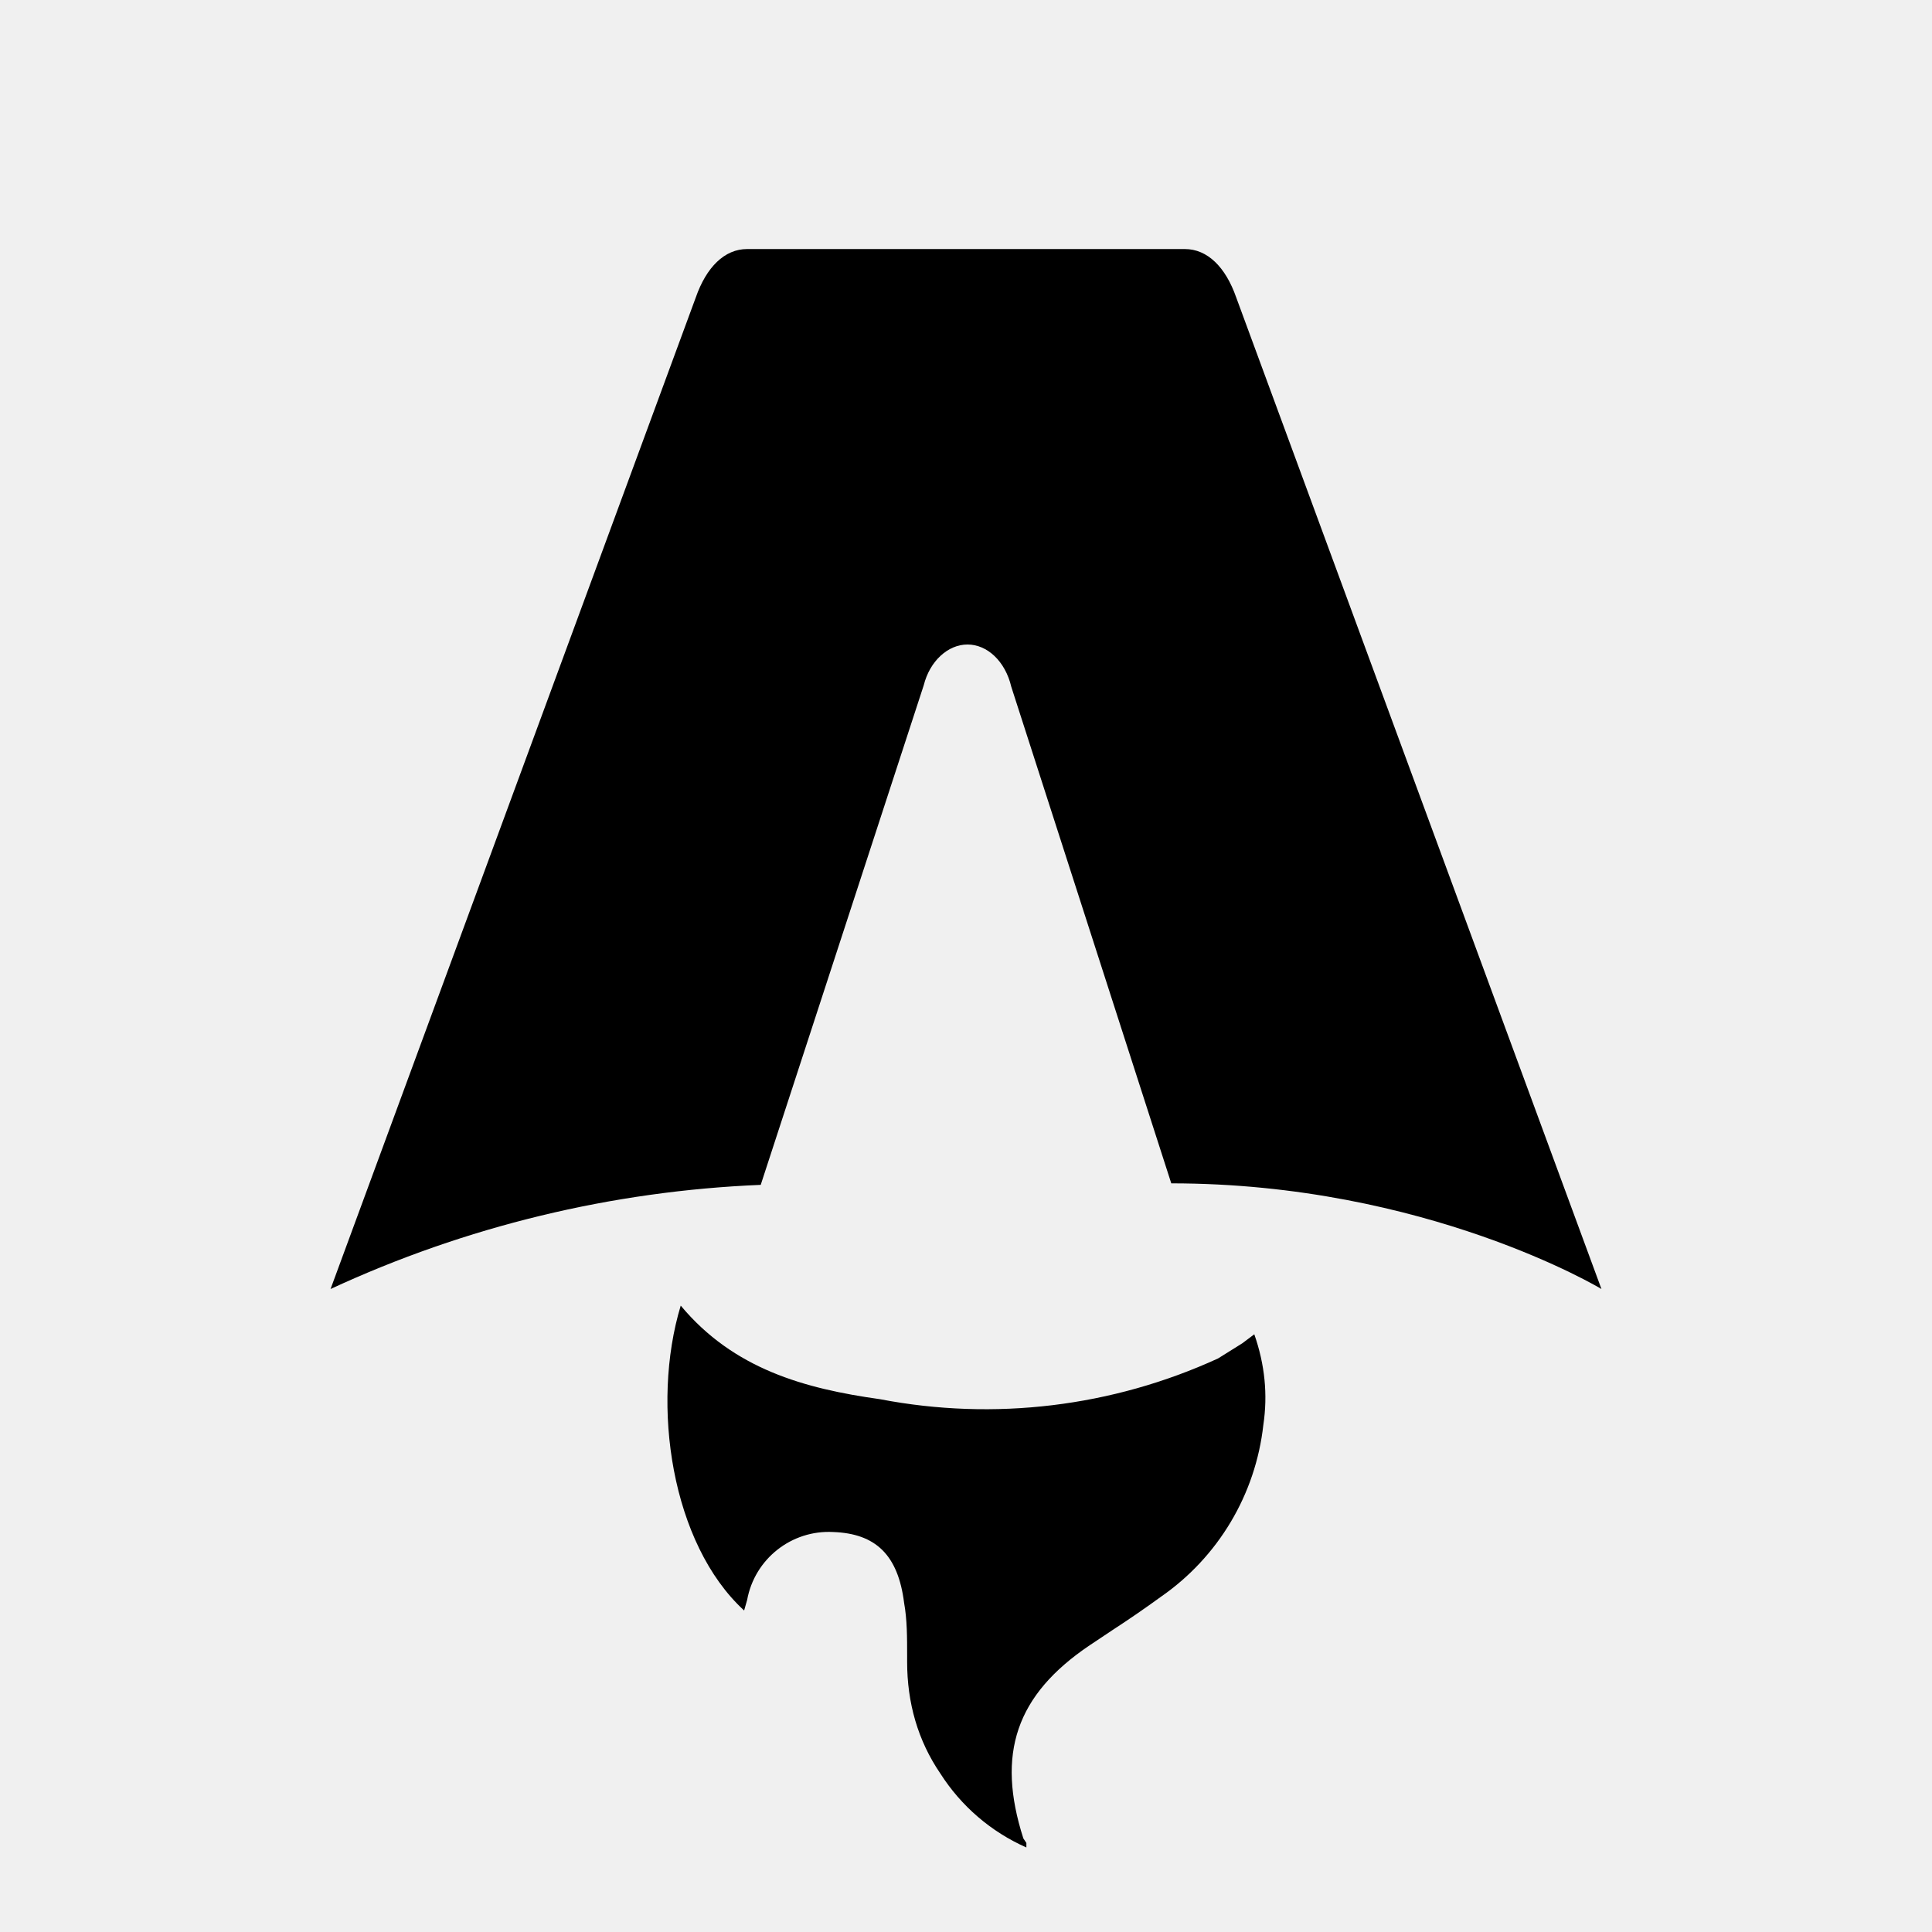
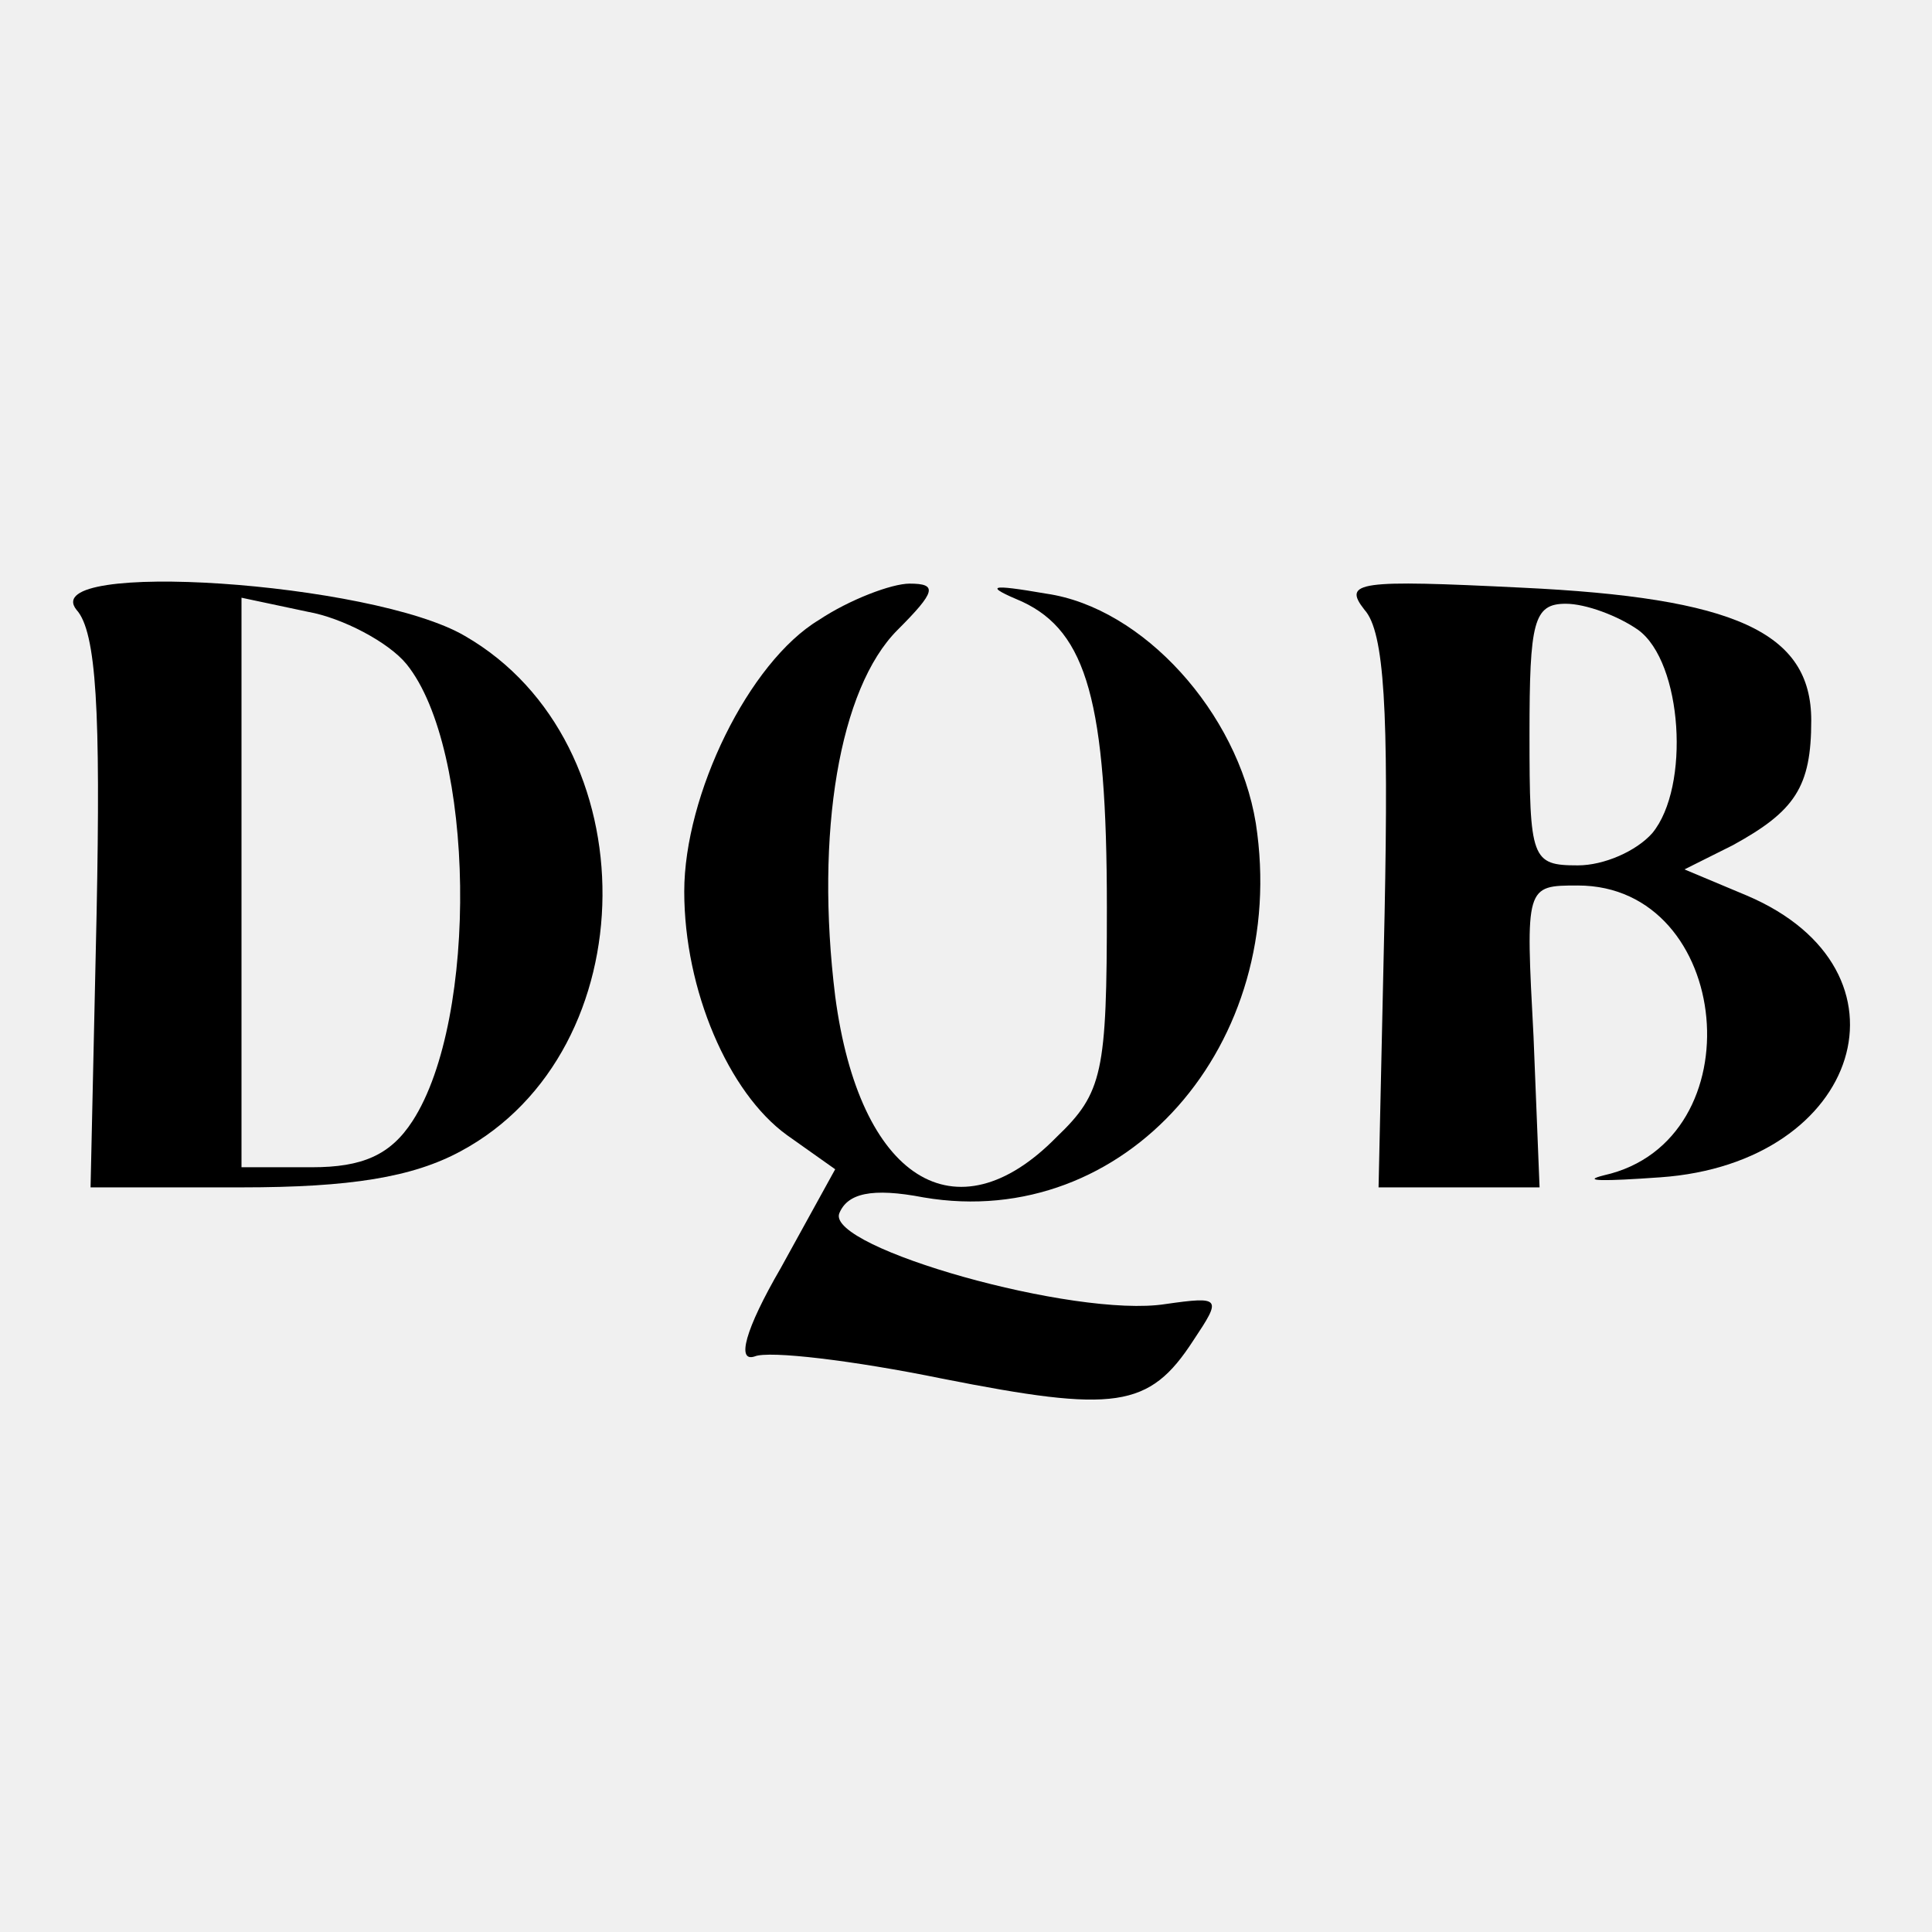
- <svg xmlns="http://www.w3.org/2000/svg" fill="none" viewBox="0 0 128 128">
-   <path d="M50.4 78.5a75.1 75.1 0 0 0-28.5 6.9l24.2-65.7c.7-2 1.9-3.2 3.4-3.2h29c1.5 0 2.7 1.2 3.4 3.2l24.2 65.7s-11.6-7-28.5-7L67 45.5c-.4-1.7-1.6-2.8-2.9-2.8-1.3 0-2.5 1.1-2.9 2.7L50.4 78.5Zm-1.1 28.2Zm-4.2-20.2c-2 6.6-.6 15.8 4.2 20.2a17.5 17.5 0 0 1 .2-.7 5.5 5.5 0 0 1 5.7-4.5c2.8.1 4.3 1.5 4.7 4.7.2 1.1.2 2.3.2 3.5v.4c0 2.7.7 5.2 2.2 7.4a13 13 0 0 0 5.7 4.9v-.3l-.2-.3c-1.8-5.6-.5-9.5 4.4-12.8l1.5-1a73 73 0 0 0 3.2-2.2 16 16 0 0 0 6.8-11.4c.3-2 .1-4-.6-6l-.8.6-1.6 1a37 37 0 0 1-22.4 2.7c-5-.7-9.7-2-13.2-6.2Z" />
-   <style>
-         path { fill: #000; }
-         @media (prefers-color-scheme: dark) {
-             path { fill: #FFF; }
-         }
-     </style>
+ <svg xmlns="http://www.w3.org/2000/svg" version="1.0" width="96pt" height="96pt" viewBox="0 0 96 96" preserveAspectRatio="xMidYMid meet">
+   <g transform="translate(0,96) scale(0.1,-0.1)" fill="#000000" stroke="none">
+     <path d="M38 657 c10 -11 12 -51 10 -151 l-3 -136 75 0 c54 0 85 5 109 18 93 50 94 203 2 256 -46 27 -213 38 -193 13z m164 -27 c34 -42 36 -176 3 -227 -11 -17 -25 -23 -50 -23 l-35 0 0 141 0 142 33 -7 c17 -3 40 -15 49 -26z" />
+     <path d="M407 652 c-35 -21 -67 -87 -67 -135 0 -49 22 -100 51 -121 l24 -17 -27 -49 c-18 -31 -22 -47 -13 -44 7 3 49 -2 93 -11 86 -17 103 -15 125 19 14 21 14 22 -14 18 -45 -7 -168 28 -162 45 4 10 16 13 42 8 100 -17 182 76 165 186 -9 55 -56 107 -104 114 -29 5 -31 4 -12 -4 32 -15 42 -50 42 -152 0 -82 -2 -92 -25 -114 -50 -51 -98 -21 -110 70 -10 81 2 153 31 182 19 19 20 23 6 23 -9 0 -30 -8 -45 -18z" />
+     <path d="M678 657 c10 -11 12 -51 10 -151 l-3 -136 40 0 40 0 -3 75 c-4 75 -4 75 22 75 77 0 89 -127 13 -144 -12 -3 0 -3 28 -1 100 7 130 103 43 140 l-31 13 24 12 c31 17 39 29 39 62 0 44 -38 61 -144 66 -81 4 -89 3 -78 -11z m136 -10 c22 -16 26 -78 7 -101 -8 -9 -24 -16 -37 -16 -23 0 -24 3 -24 65 0 56 2 65 18 65 10 0 26 -6 36 -13z" />
+   </g>
</svg>
